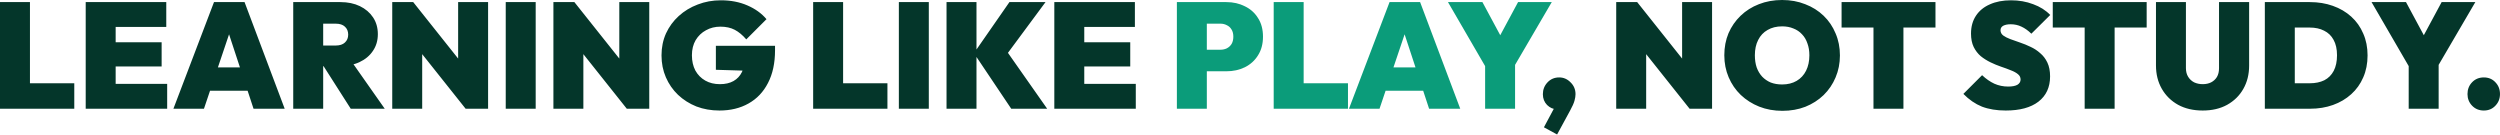
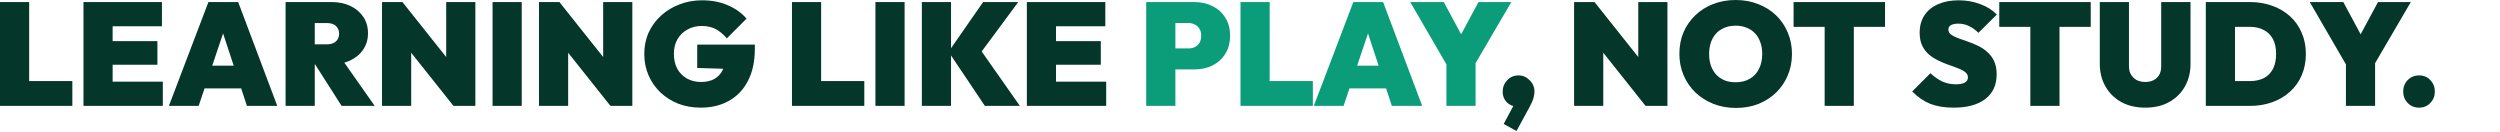
- <svg xmlns="http://www.w3.org/2000/svg" width="5008" height="270" viewBox="0 0 5008 270" fill="none">
+ <svg xmlns="http://www.w3.org/2000/svg" width="5142" height="270" viewBox="0 0 5142 270" fill="none">
  <path d="M0.001 217.8V4.2H60.001V217.8H0.001ZM48.901 217.8V166.8H148.801V217.8H48.901ZM171.68 217.8V4.2H231.68V217.8H171.68ZM220.28 217.8V168H334.88V217.8H220.28ZM220.28 133.2V84.6H323.78V133.2H220.28ZM220.28 54V4.2H333.08V54H220.28ZM347.382 217.8L428.682 4.2H489.882L570.282 217.8H507.882L448.182 36.3H469.782L408.582 217.8H347.382ZM400.182 181.8V135H519.582V181.8H400.182ZM636.003 132.6V91.2H672.303C680.503 91.2 686.703 89.2 690.903 85.2C695.303 81.2 697.503 75.9 697.503 69.3C697.503 62.7 695.303 57.4 690.903 53.4C686.703 49.4 680.503 47.4 672.303 47.4H636.003V4.2H681.903C696.703 4.2 709.703 6.9 720.903 12.3C732.103 17.7 740.903 25.2 747.303 34.8C753.703 44.4 756.903 55.6 756.903 68.4C756.903 81.2 753.603 92.4 747.003 102C740.603 111.6 731.603 119.1 720.003 124.5C708.403 129.9 694.703 132.6 678.903 132.6H636.003ZM587.403 217.8V4.2H647.403V217.8H587.403ZM702.603 217.8L644.403 126.6L698.403 114.9L770.703 217.8H702.603ZM785.743 217.8V4.2H827.743L845.743 49.2V217.8H785.743ZM932.743 217.8L808.843 62.1L827.743 4.2L951.643 159.9L932.743 217.8ZM932.743 217.8L917.743 170.4V4.2H977.743V217.8H932.743ZM1013.09 217.8V4.2H1073.09V217.8H1013.09ZM1108.59 217.8V4.2H1150.59L1168.59 49.2V217.8H1108.59ZM1255.59 217.8L1131.69 62.1L1150.59 4.2L1274.49 159.9L1255.59 217.8ZM1255.59 217.8L1240.59 170.4V4.2H1300.59V217.8H1255.59ZM1441.24 221.4C1424.64 221.4 1409.24 218.7 1395.04 213.3C1381.04 207.7 1368.74 199.9 1358.14 189.9C1347.74 179.9 1339.64 168.2 1333.84 154.8C1328.04 141.4 1325.14 126.8 1325.14 111C1325.14 95 1328.14 80.3 1334.14 66.9C1340.34 53.5 1348.84 41.9 1359.64 32.1C1370.64 22.1 1383.34 14.4 1397.74 9C1412.14 3.4 1427.54 0.6 1443.94 0.6C1463.74 0.6 1481.44 4 1497.04 10.8C1512.84 17.6 1525.64 26.8 1535.44 38.4L1494.94 78.9C1487.54 70.3 1479.84 63.9 1471.84 59.7C1463.84 55.5 1454.24 53.4 1443.04 53.4C1432.44 53.4 1422.84 55.8 1414.24 60.6C1405.64 65.2 1398.74 71.8 1393.54 80.4C1388.54 89 1386.04 99.1 1386.04 110.7C1386.04 122.3 1388.34 132.5 1392.94 141.3C1397.74 149.9 1404.34 156.6 1412.74 161.4C1421.14 166.2 1430.94 168.6 1442.14 168.6C1452.94 168.6 1462.04 166.5 1469.44 162.3C1476.84 158.1 1482.44 152.1 1486.24 144.3C1490.24 136.5 1492.24 127.3 1492.24 116.7L1533.34 142.8L1434.04 139.8V91.8H1552.54V100.8C1552.54 126.4 1547.84 148.2 1538.44 166.2C1529.24 184.2 1516.24 197.9 1499.44 207.3C1482.84 216.7 1463.44 221.4 1441.24 221.4ZM1628.91 217.8V4.2H1688.91V217.8H1628.91ZM1677.81 217.8V166.8H1777.71V217.8H1677.81ZM1800.59 217.8V4.2H1860.59V217.8H1800.59ZM2025.69 217.8L1950.99 106.5L2022.09 4.2H2094.39L2012.19 115.2V96L2097.69 217.8H2025.69ZM1896.09 217.8V4.2H1956.09V217.8H1896.09ZM2112.01 217.8V4.2H2172.01V217.8H2112.01ZM2160.61 217.8V168H2275.21V217.8H2160.61ZM2160.61 133.2V84.6H2264.11V133.2H2160.61ZM2160.61 54V4.2H2273.41V54H2160.61ZM3092.78 255L3116.18 211.2L3132.38 206.7C3130.58 210.1 3128.48 213 3126.08 215.4C3123.68 217.6 3120.98 218.7 3117.98 218.7C3111.18 218.7 3104.88 215.9 3099.08 210.3C3093.48 204.5 3090.68 197.3 3090.68 188.7C3090.68 179.5 3093.78 171.6 3099.98 165C3106.18 158.4 3113.98 155.1 3123.38 155.1C3132.18 155.1 3139.78 158.4 3146.18 165C3152.78 171.4 3156.08 179.3 3156.08 188.7C3156.08 192.5 3155.38 196.9 3153.98 201.9C3152.58 206.9 3149.68 213.4 3145.28 221.4L3119.18 269.4L3092.78 255ZM3237.6 217.8V4.2H3279.6L3297.6 49.2V217.8H3237.6ZM3384.6 217.8L3260.7 62.1L3279.6 4.2L3403.5 159.9L3384.6 217.8ZM3384.6 217.8L3369.6 170.4V4.2H3429.6V217.8H3384.6ZM3570.54 222C3553.74 222 3538.24 219.2 3524.04 213.6C3510.04 208 3497.74 200.2 3487.14 190.2C3476.74 180.2 3468.64 168.4 3462.84 154.8C3457.04 141.2 3454.14 126.5 3454.14 110.7C3454.14 94.7 3456.94 80 3462.54 66.6C3468.34 53.2 3476.44 41.5 3486.84 31.5C3497.24 21.5 3509.44 13.8 3523.44 8.4C3537.64 2.8 3553.14 4.57764e-05 3569.94 4.57764e-05C3586.74 4.57764e-05 3602.14 2.8 3616.14 8.4C3630.34 13.8 3642.64 21.5 3653.04 31.5C3663.44 41.5 3671.44 53.3 3677.04 66.9C3682.84 80.3 3685.74 95 3685.74 111C3685.74 126.8 3682.84 141.5 3677.04 155.1C3671.44 168.5 3663.44 180.3 3653.04 190.5C3642.64 200.5 3630.44 208.3 3616.44 213.9C3602.44 219.3 3587.14 222 3570.54 222ZM3569.94 169.2C3581.14 169.2 3590.84 166.8 3599.04 162C3607.24 157.2 3613.54 150.4 3617.94 141.6C3622.34 132.8 3624.54 122.5 3624.54 110.7C3624.54 101.9 3623.24 94 3620.64 87C3618.24 79.8 3614.64 73.7 3609.84 68.7C3605.04 63.5 3599.24 59.6 3592.44 57C3585.84 54.2 3578.34 52.8 3569.94 52.8C3558.74 52.8 3549.04 55.2 3540.84 60C3532.64 64.6 3526.34 71.3 3521.94 80.1C3517.54 88.7 3515.34 98.9 3515.34 110.7C3515.34 119.7 3516.54 127.8 3518.94 135C3521.54 142.2 3525.24 148.4 3530.04 153.6C3534.84 158.6 3540.54 162.5 3547.14 165.3C3553.94 167.9 3561.54 169.2 3569.94 169.2ZM3752.95 217.8V4.2H3812.95V217.8H3752.95ZM3689.05 55.2V4.2H3877.15V55.2H3689.05ZM4017.93 221.4C3999.73 221.4 3983.83 218.8 3970.23 213.6C3956.83 208.2 3944.43 199.7 3933.03 188.1L3970.53 150.6C3978.33 158 3986.53 163.7 3995.13 167.7C4003.73 171.5 4012.93 173.4 4022.73 173.4C4030.93 173.4 4037.13 172.2 4041.33 169.8C4045.53 167.2 4047.63 163.7 4047.63 159.3C4047.63 154.9 4045.83 151.3 4042.23 148.5C4038.63 145.5 4033.83 142.9 4027.83 140.7C4022.03 138.3 4015.53 135.9 4008.33 133.5C4001.33 131.1 3994.33 128.2 3987.33 124.8C3980.33 121.4 3973.83 117.3 3967.83 112.5C3962.03 107.5 3957.33 101.4 3953.73 94.2C3950.13 86.8 3948.33 77.8 3948.33 67.2C3948.33 53.4 3951.63 41.5 3958.23 31.5C3964.83 21.5 3974.13 13.9 3986.13 8.7C3998.13 3.3 4012.23 0.6 4028.43 0.6C4044.43 0.6 4059.23 3.2 4072.83 8.4C4086.63 13.4 4098.03 20.6 4107.03 30L4069.23 67.5C4062.63 61.1 4056.03 56.4 4049.43 53.4C4042.83 50.2 4035.63 48.6 4027.83 48.6C4021.63 48.6 4016.63 49.6 4012.83 51.6C4009.23 53.6 4007.43 56.6 4007.43 60.6C4007.43 64.8 4009.23 68.3 4012.83 71.1C4016.43 73.7 4021.13 76.1 4026.93 78.3C4032.93 80.5 4039.43 82.8 4046.43 85.2C4053.63 87.6 4060.73 90.5 4067.73 93.9C4074.73 97.1 4081.13 101.3 4086.93 106.5C4092.93 111.5 4097.73 117.8 4101.33 125.4C4104.93 133 4106.73 142.2 4106.73 153C4106.73 174.8 4098.93 191.7 4083.33 203.7C4067.93 215.5 4046.13 221.4 4017.93 221.4ZM4176 217.8V4.2H4236V217.8H4176ZM4112.1 55.2V4.2H4300.2V55.2H4112.1ZM4412.45 221.4C4393.65 221.4 4377.25 217.6 4363.25 210C4349.25 202.2 4338.35 191.5 4330.55 177.9C4322.75 164.3 4318.85 148.7 4318.85 131.1V4.2H4378.85V136.5C4378.85 143.3 4380.35 149.1 4383.35 153.9C4386.35 158.7 4390.35 162.4 4395.35 165C4400.55 167.4 4406.25 168.6 4412.45 168.6C4418.85 168.6 4424.45 167.4 4429.25 165C4434.25 162.4 4438.15 158.8 4440.95 154.2C4443.75 149.4 4445.15 143.6 4445.15 136.8V4.2H4505.45V131.4C4505.45 149 4501.55 164.6 4493.75 178.2C4486.15 191.6 4475.35 202.2 4461.35 210C4447.55 217.6 4431.25 221.4 4412.45 221.4ZM4577.11 217.8V166.8H4626.92C4638.11 166.8 4647.81 164.8 4656.01 160.8C4664.21 156.6 4670.51 150.3 4674.92 141.9C4679.31 133.5 4681.51 123.1 4681.51 110.7C4681.51 98.3 4679.21 88 4674.61 79.8C4670.21 71.6 4663.92 65.5 4655.71 61.5C4647.71 57.3 4638.11 55.2 4626.92 55.2H4574.11V4.2H4626.92C4643.71 4.2 4659.11 6.7 4673.11 11.7C4687.31 16.7 4699.61 23.9 4710.01 33.3C4720.42 42.7 4728.42 54 4734.01 67.2C4739.81 80.2 4742.71 94.8 4742.71 111C4742.71 127.2 4739.81 141.9 4734.01 155.1C4728.42 168.1 4720.42 179.3 4710.01 188.7C4699.61 198.1 4687.42 205.3 4673.42 210.3C4659.42 215.3 4644.11 217.8 4627.51 217.8H4577.11ZM4536.92 217.8V4.2H4596.92V217.8H4536.92ZM4831.99 144.3L4750.69 4.2H4819.69L4881.19 118.5H4829.59L4891.09 4.2H4958.59L4876.69 144.3H4831.99ZM4825.09 217.8V122.4H4885.09V217.8H4825.09ZM4975.58 221.4C4966.18 221.4 4958.38 218.2 4952.18 211.8C4945.98 205.4 4942.88 197.6 4942.88 188.4C4942.88 179 4945.98 171.1 4952.18 164.7C4958.38 158.3 4966.18 155.1 4975.58 155.1C4984.98 155.1 4992.68 158.3 4998.68 164.7C5004.88 171.1 5007.98 179 5007.98 188.4C5007.98 197.6 5004.88 205.4 4998.68 211.8C4992.68 218.2 4984.98 221.4 4975.58 221.4Z" fill="#04362A" />
  <path d="M2406.12 142.8V99.6H2444.82C2449.42 99.6 2453.62 98.7 2457.42 96.9C2461.42 94.9 2464.62 92 2467.02 88.2C2469.42 84.2 2470.62 79.3 2470.62 73.5C2470.62 67.7 2469.42 62.9 2467.02 59.1C2464.62 55.1 2461.42 52.2 2457.42 50.4C2453.62 48.4 2449.42 47.4 2444.82 47.4H2406.12V4.2H2456.52C2470.32 4.2 2482.72 7 2493.72 12.6C2504.92 18 2513.72 25.9 2520.12 36.3C2526.72 46.5 2530.02 58.9 2530.02 73.5C2530.02 87.9 2526.72 100.3 2520.12 110.7C2513.72 121.1 2504.92 129.1 2493.72 134.7C2482.72 140.1 2470.32 142.8 2456.52 142.8H2406.12ZM2357.52 217.8V4.2H2417.52V217.8H2357.52ZM2551.47 217.8V4.2H2611.47V217.8H2551.47ZM2600.37 217.8V166.8H2700.27V217.8H2600.37ZM2702.26 217.8L2783.56 4.2H2844.76L2925.16 217.8H2862.76L2803.06 36.3H2824.66L2763.46 217.8H2702.26ZM2755.06 181.8V135H2874.46V181.8H2755.06ZM2981.89 144.3L2900.59 4.2H2969.59L3031.09 118.5H2979.49L3040.99 4.2H3108.49L3026.59 144.3H2981.89ZM2974.99 217.8V122.4H3034.99V217.8H2974.99Z" fill="#0B9C7A" />
</svg>
